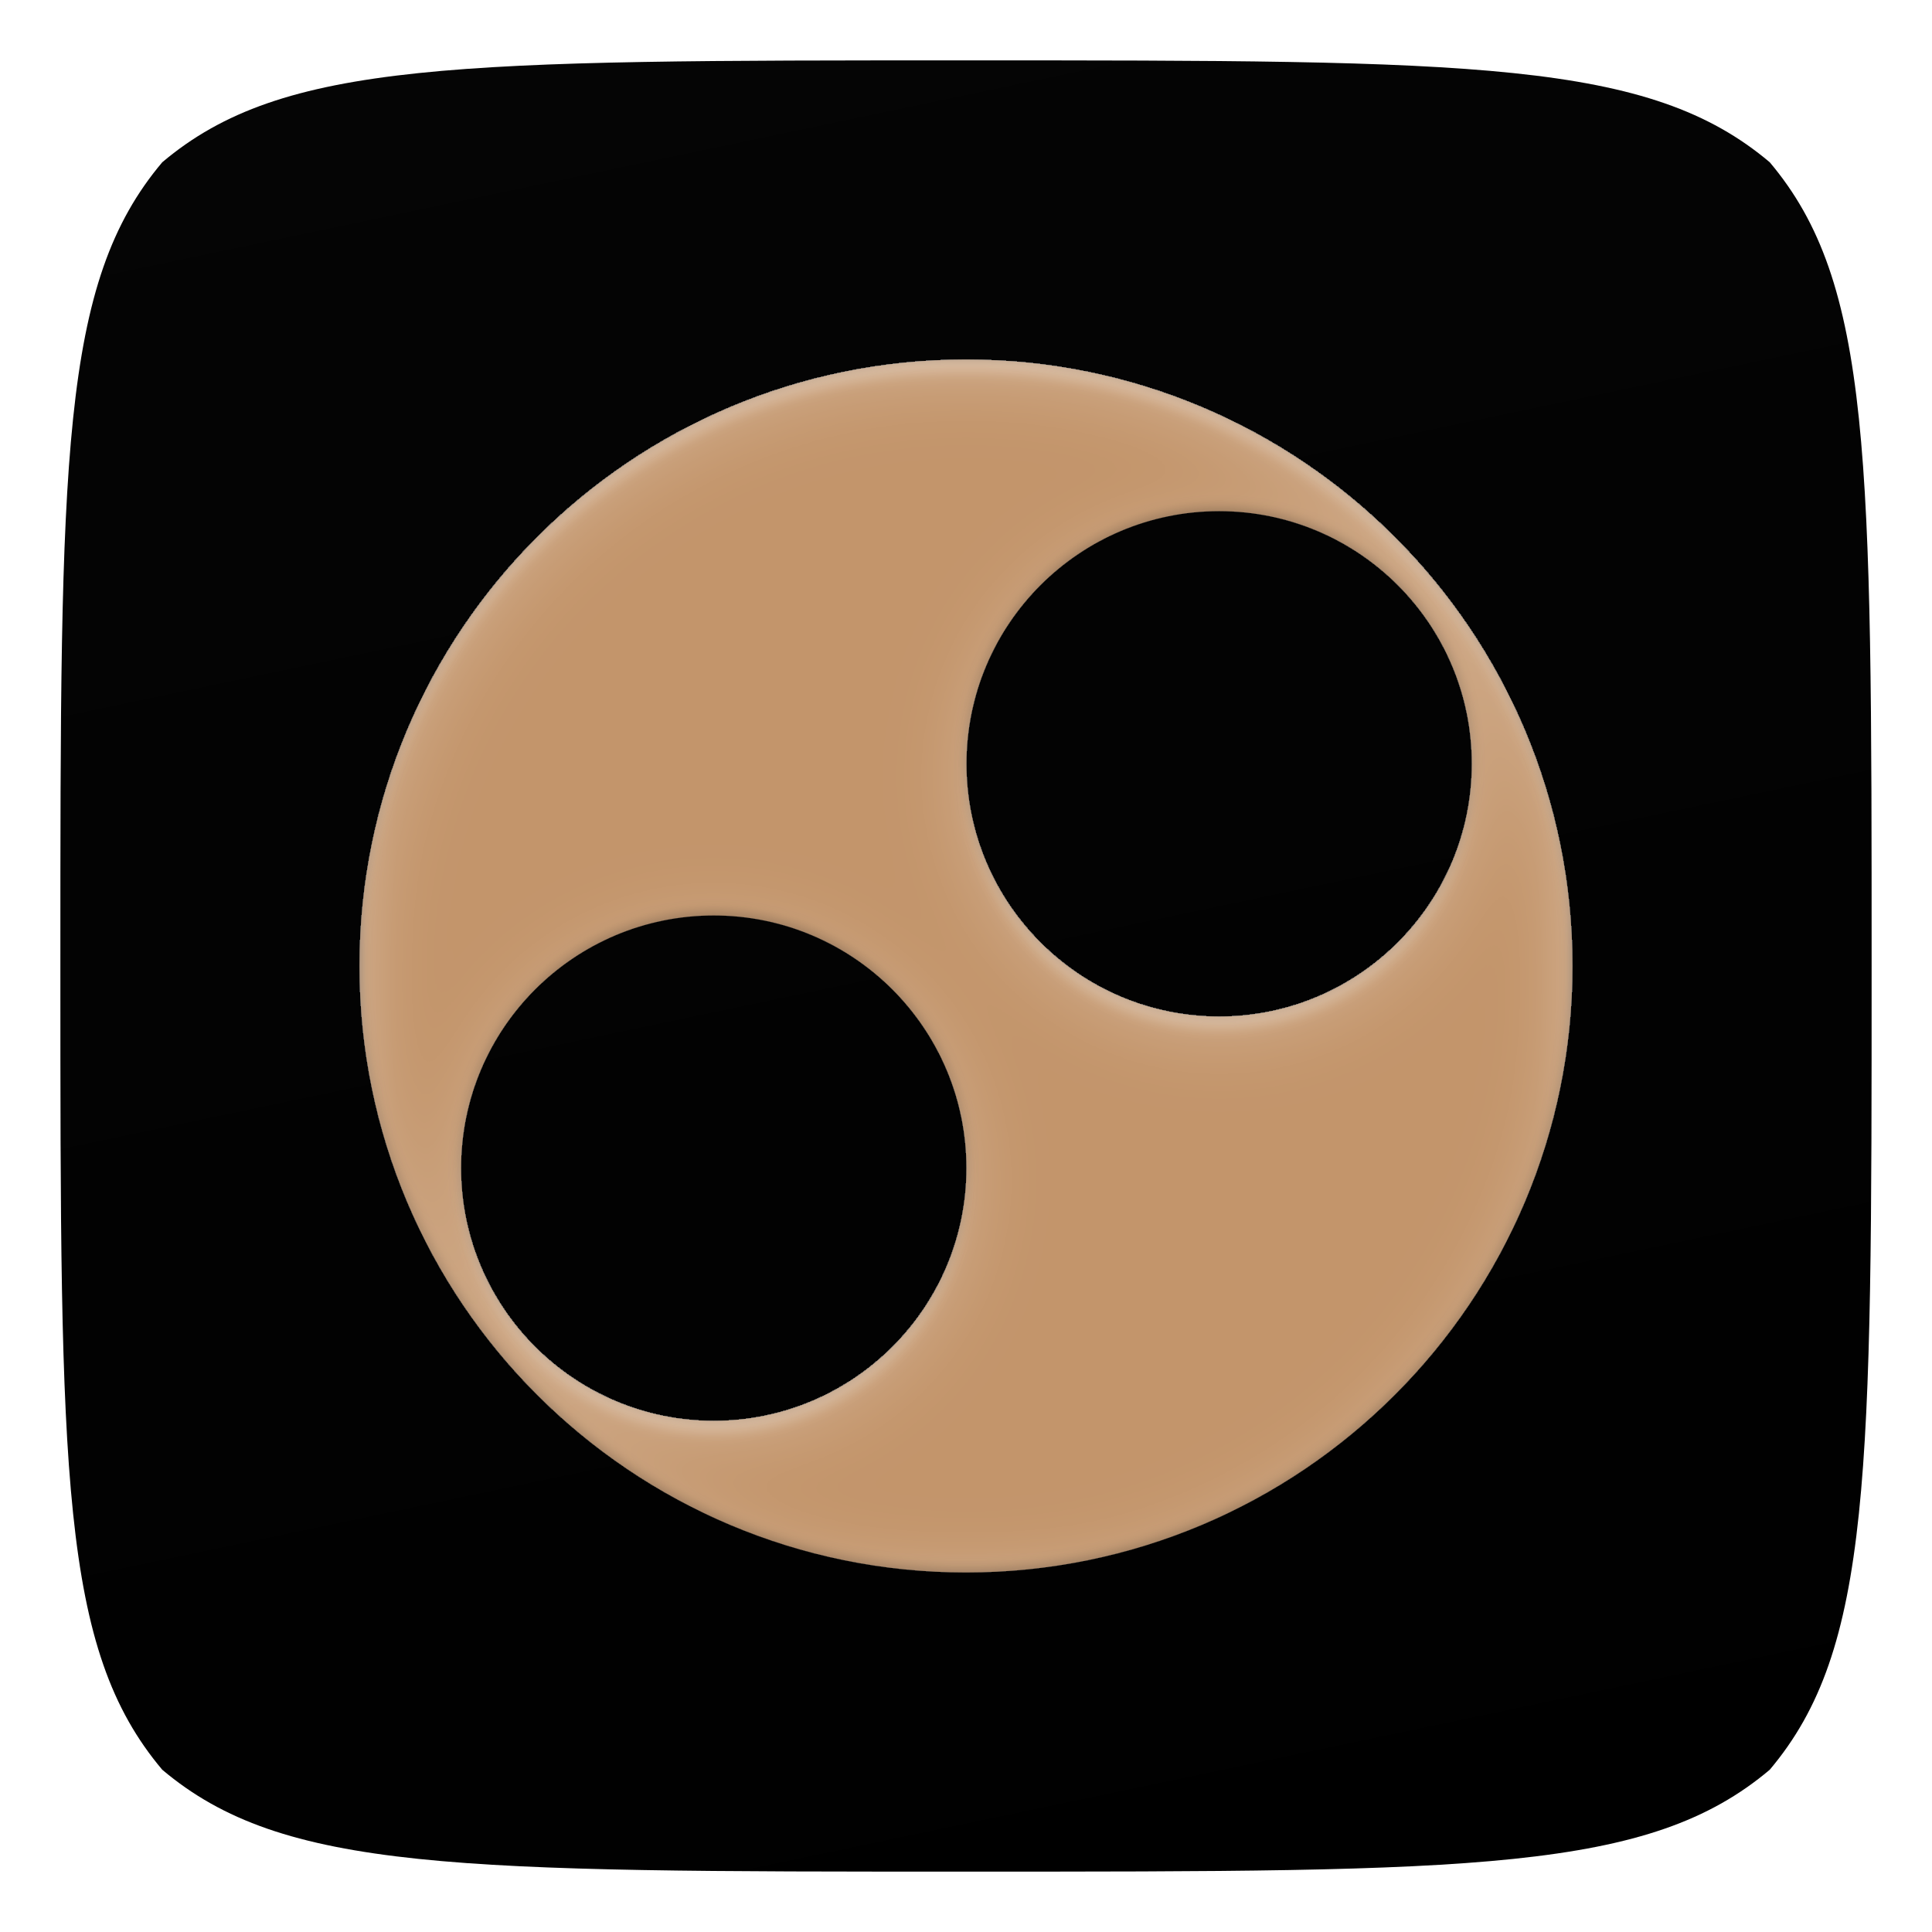
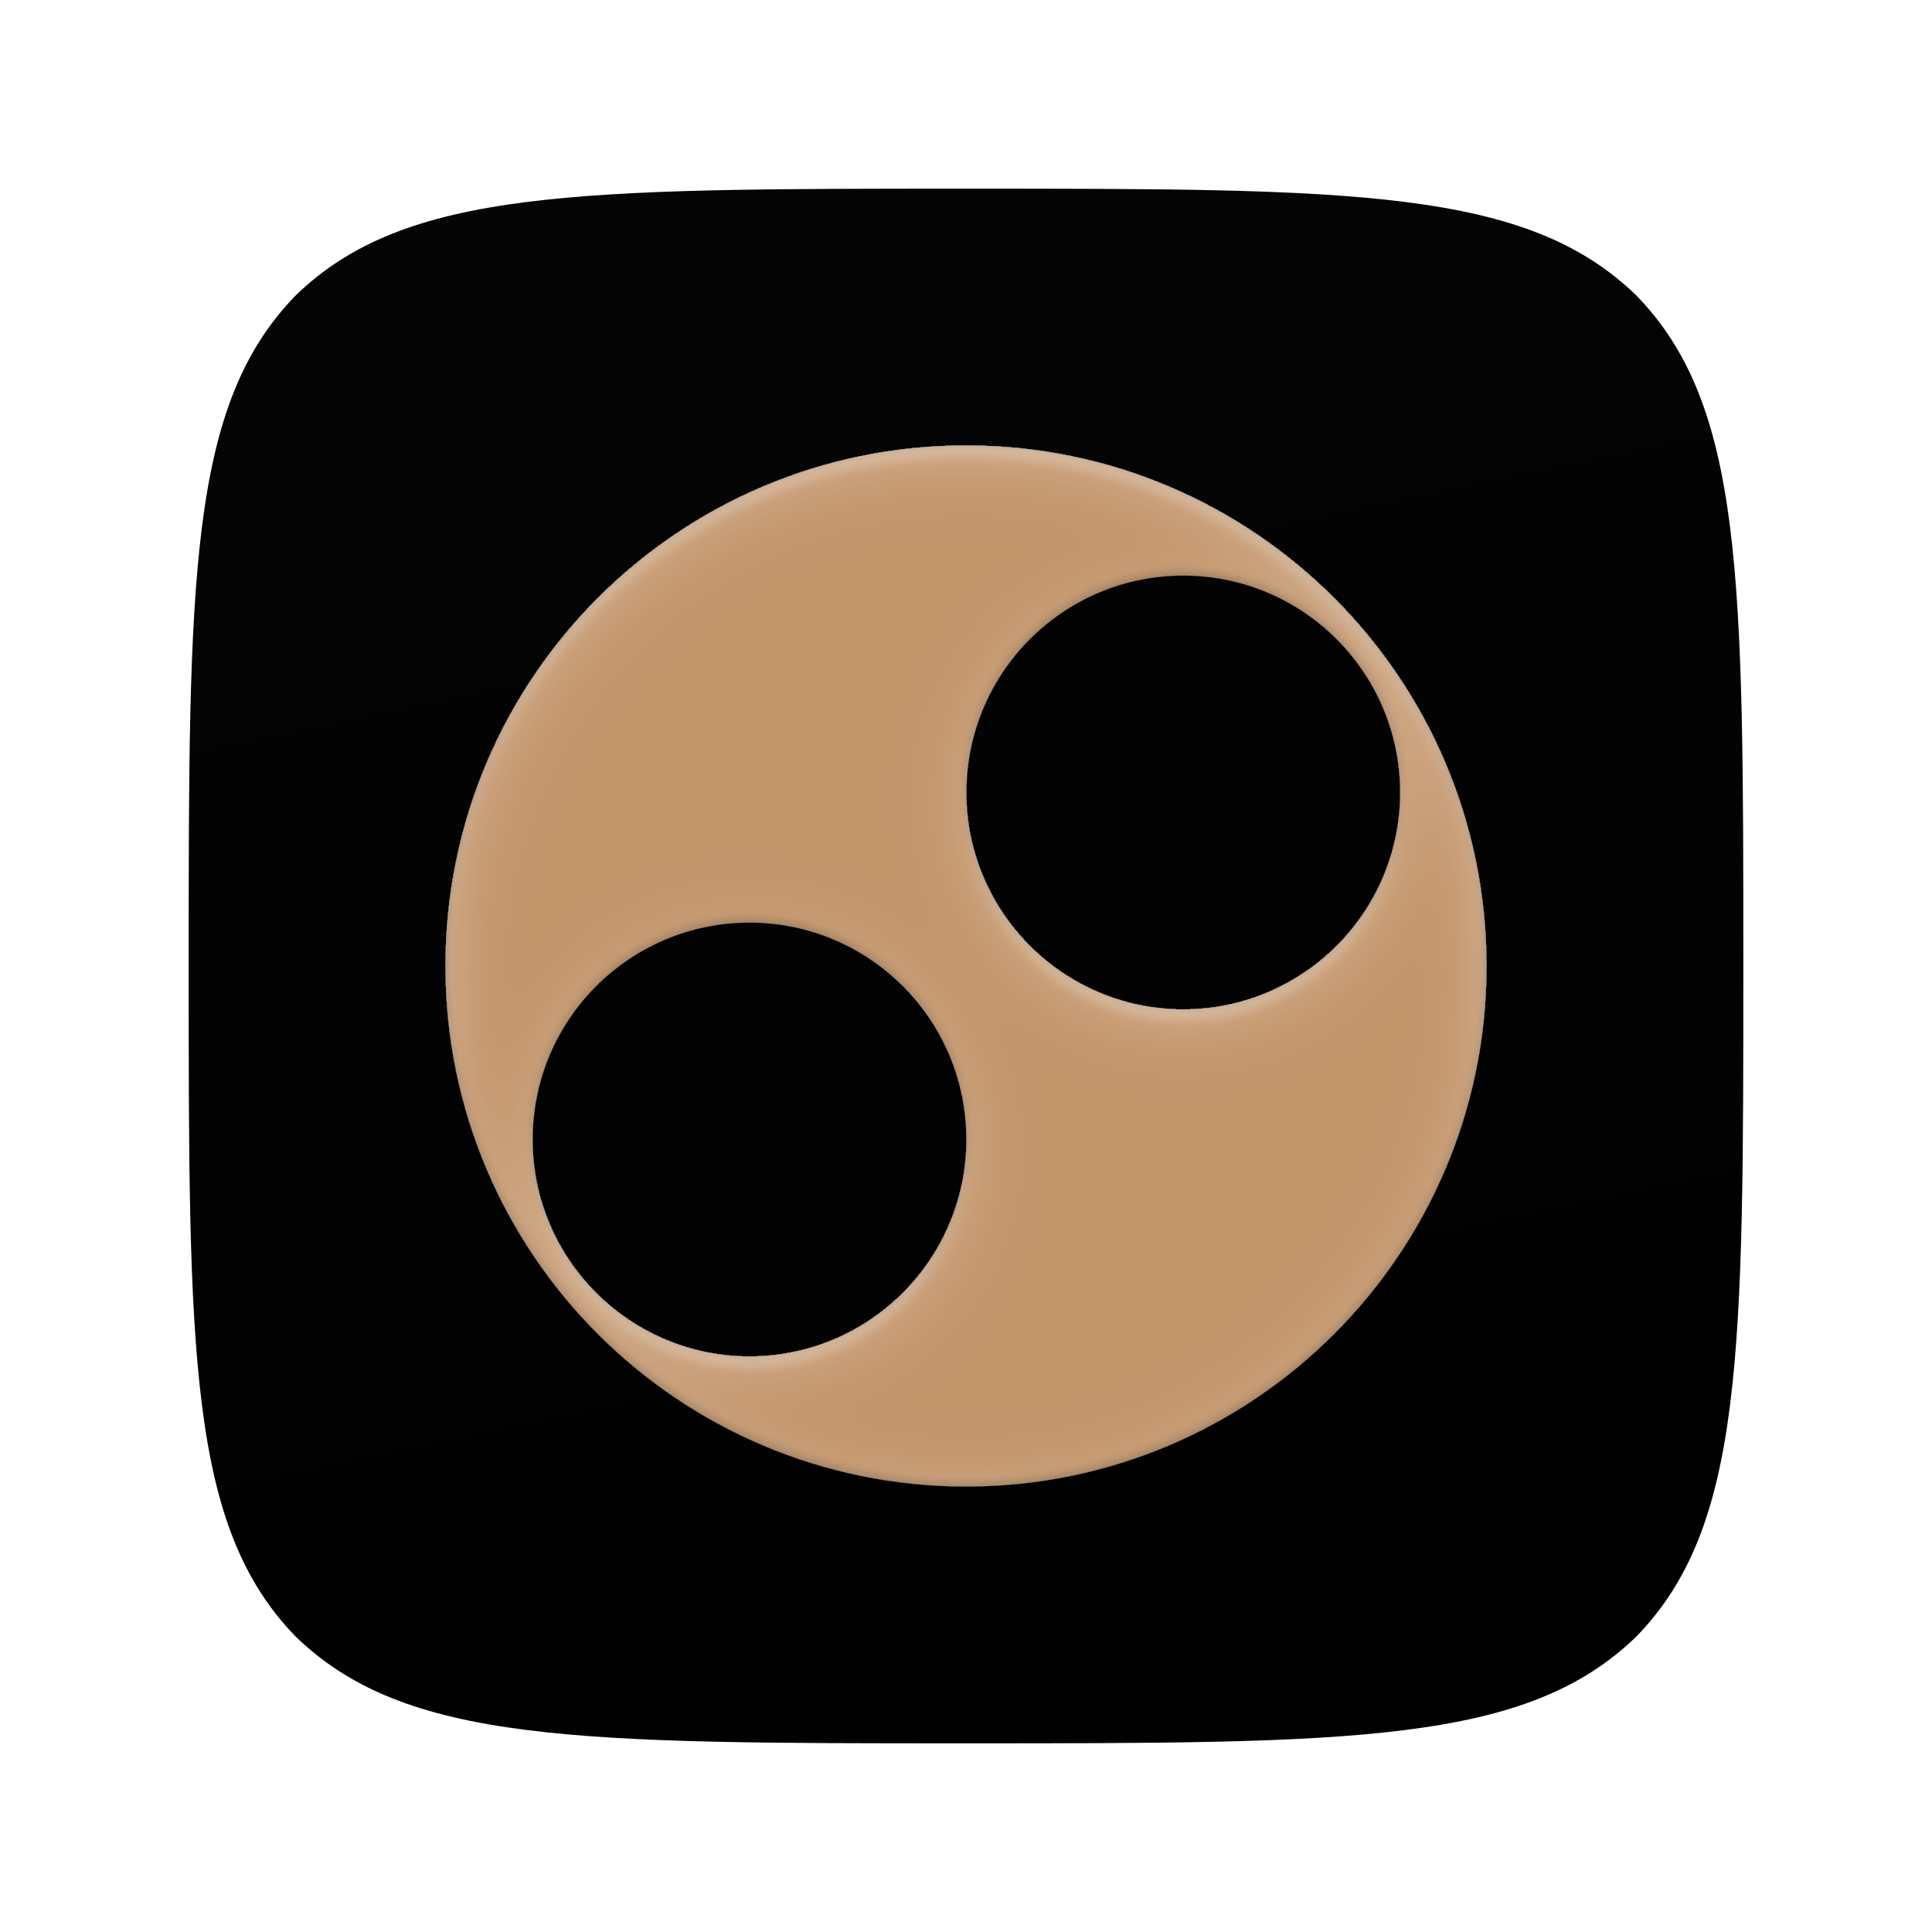
<svg xmlns="http://www.w3.org/2000/svg" width="512" height="512" viewBox="0 0 512 512" fill="none">
-   <g clip-path="url(#macos-squircle)">
+   <g transform="translate(36.2667 36.2667) scale(0.858333)" clip-path="url(#macos-squircle)">
    <rect width="512" height="512" fill="url(#background)" />
    <g transform="translate(46.08 46.08) scale(0.82)" filter="url(#inner-shadows)">
      <path d="M60 256C60 364.248 147.752 452 256 452C364.248 452 452 364.248 452 256C452 147.752 364.248 60 256 60C147.752 60 60 147.752 60 256ZM256.146 190.667C256.146 145.564 292.709 109 337.812 109C382.916 109 419.479 145.564 419.479 190.667C419.479 235.77 382.916 272.333 337.812 272.333C292.709 272.333 256.146 235.77 256.146 190.667ZM92.812 321.333C92.813 276.23 129.376 239.667 174.479 239.667C219.582 239.667 256.145 276.23 256.146 321.333C256.146 366.436 219.583 403 174.479 403C129.376 403 92.812 366.436 92.812 321.333Z" fill="#C3956B" />
    </g>
  </g>
  <defs>
    <clipPath id="macos-squircle">
-       <path d="M256 16C391 16 437 16 469 43C496 75 496 121 496 256C496 391 496 437 469 469C437 496 391 496 256 496C121 496 75 496 43 469C16 437 16 391 16 256C16 121 16 75 43 43C75 16 121 16 256 16Z" />
+       <path d="M256 16C376 16 429 16 463 49C496 83 496 136 496 256C496 376 496 429 463 463C429 496 376 496 256 496C136 496 83 496 49 463C16 429 16 376 16 256C16 136 16 83 49 49C83 16 136 16 256 16Z" />
    </clipPath>
    <filter id="inner-shadows" x="60" y="59" width="392" height="397" filterUnits="userSpaceOnUse" color-interpolation-filters="sRGB">
      <feFlood flood-opacity="0" result="BackgroundImageFix" />
      <feBlend mode="normal" in="SourceGraphic" in2="BackgroundImageFix" result="shape" />
      <feColorMatrix in="SourceAlpha" type="matrix" values="0 0 0 0 0 0 0 0 0 0 0 0 0 0 0 0 0 0 127 0" result="hardAlpha" />
      <feOffset dy="4" />
      <feGaussianBlur stdDeviation="2" />
      <feComposite in2="hardAlpha" operator="arithmetic" k2="-1" k3="1" />
      <feColorMatrix type="matrix" values="0 0 0 0 1 0 0 0 0 1 0 0 0 0 1 0 0 0 0.25 0" />
      <feBlend mode="normal" in2="shape" result="shadow-one" />
      <feColorMatrix in="SourceAlpha" type="matrix" values="0 0 0 0 0 0 0 0 0 0 0 0 0 0 0 0 0 0 127 0" result="hardAlpha" />
      <feOffset dy="4" />
      <feGaussianBlur stdDeviation="12.5" />
      <feComposite in2="hardAlpha" operator="arithmetic" k2="-1" k3="1" />
      <feColorMatrix type="matrix" values="0 0 0 0 1 0 0 0 0 1 0 0 0 0 1 0 0 0 0.25 0" />
      <feBlend mode="normal" in2="shadow-one" result="shadow-two" />
      <feColorMatrix in="SourceAlpha" type="matrix" values="0 0 0 0 0 0 0 0 0 0 0 0 0 0 0 0 0 0 127 0" result="hardAlpha" />
      <feOffset dy="-1" />
      <feGaussianBlur stdDeviation="2" />
      <feComposite in2="hardAlpha" operator="arithmetic" k2="-1" k3="1" />
      <feColorMatrix type="matrix" values="0 0 0 0 0 0 0 0 0 0 0 0 0 0 0 0 0 0 0.25 0" />
      <feBlend mode="normal" in2="shadow-two" result="shadow-three" />
    </filter>
    <linearGradient id="background" x1="165" y1="-13" x2="280" y2="535.5" gradientUnits="userSpaceOnUse">
      <stop stop-color="#050505" />
      <stop offset="1" />
    </linearGradient>
  </defs>
</svg>
